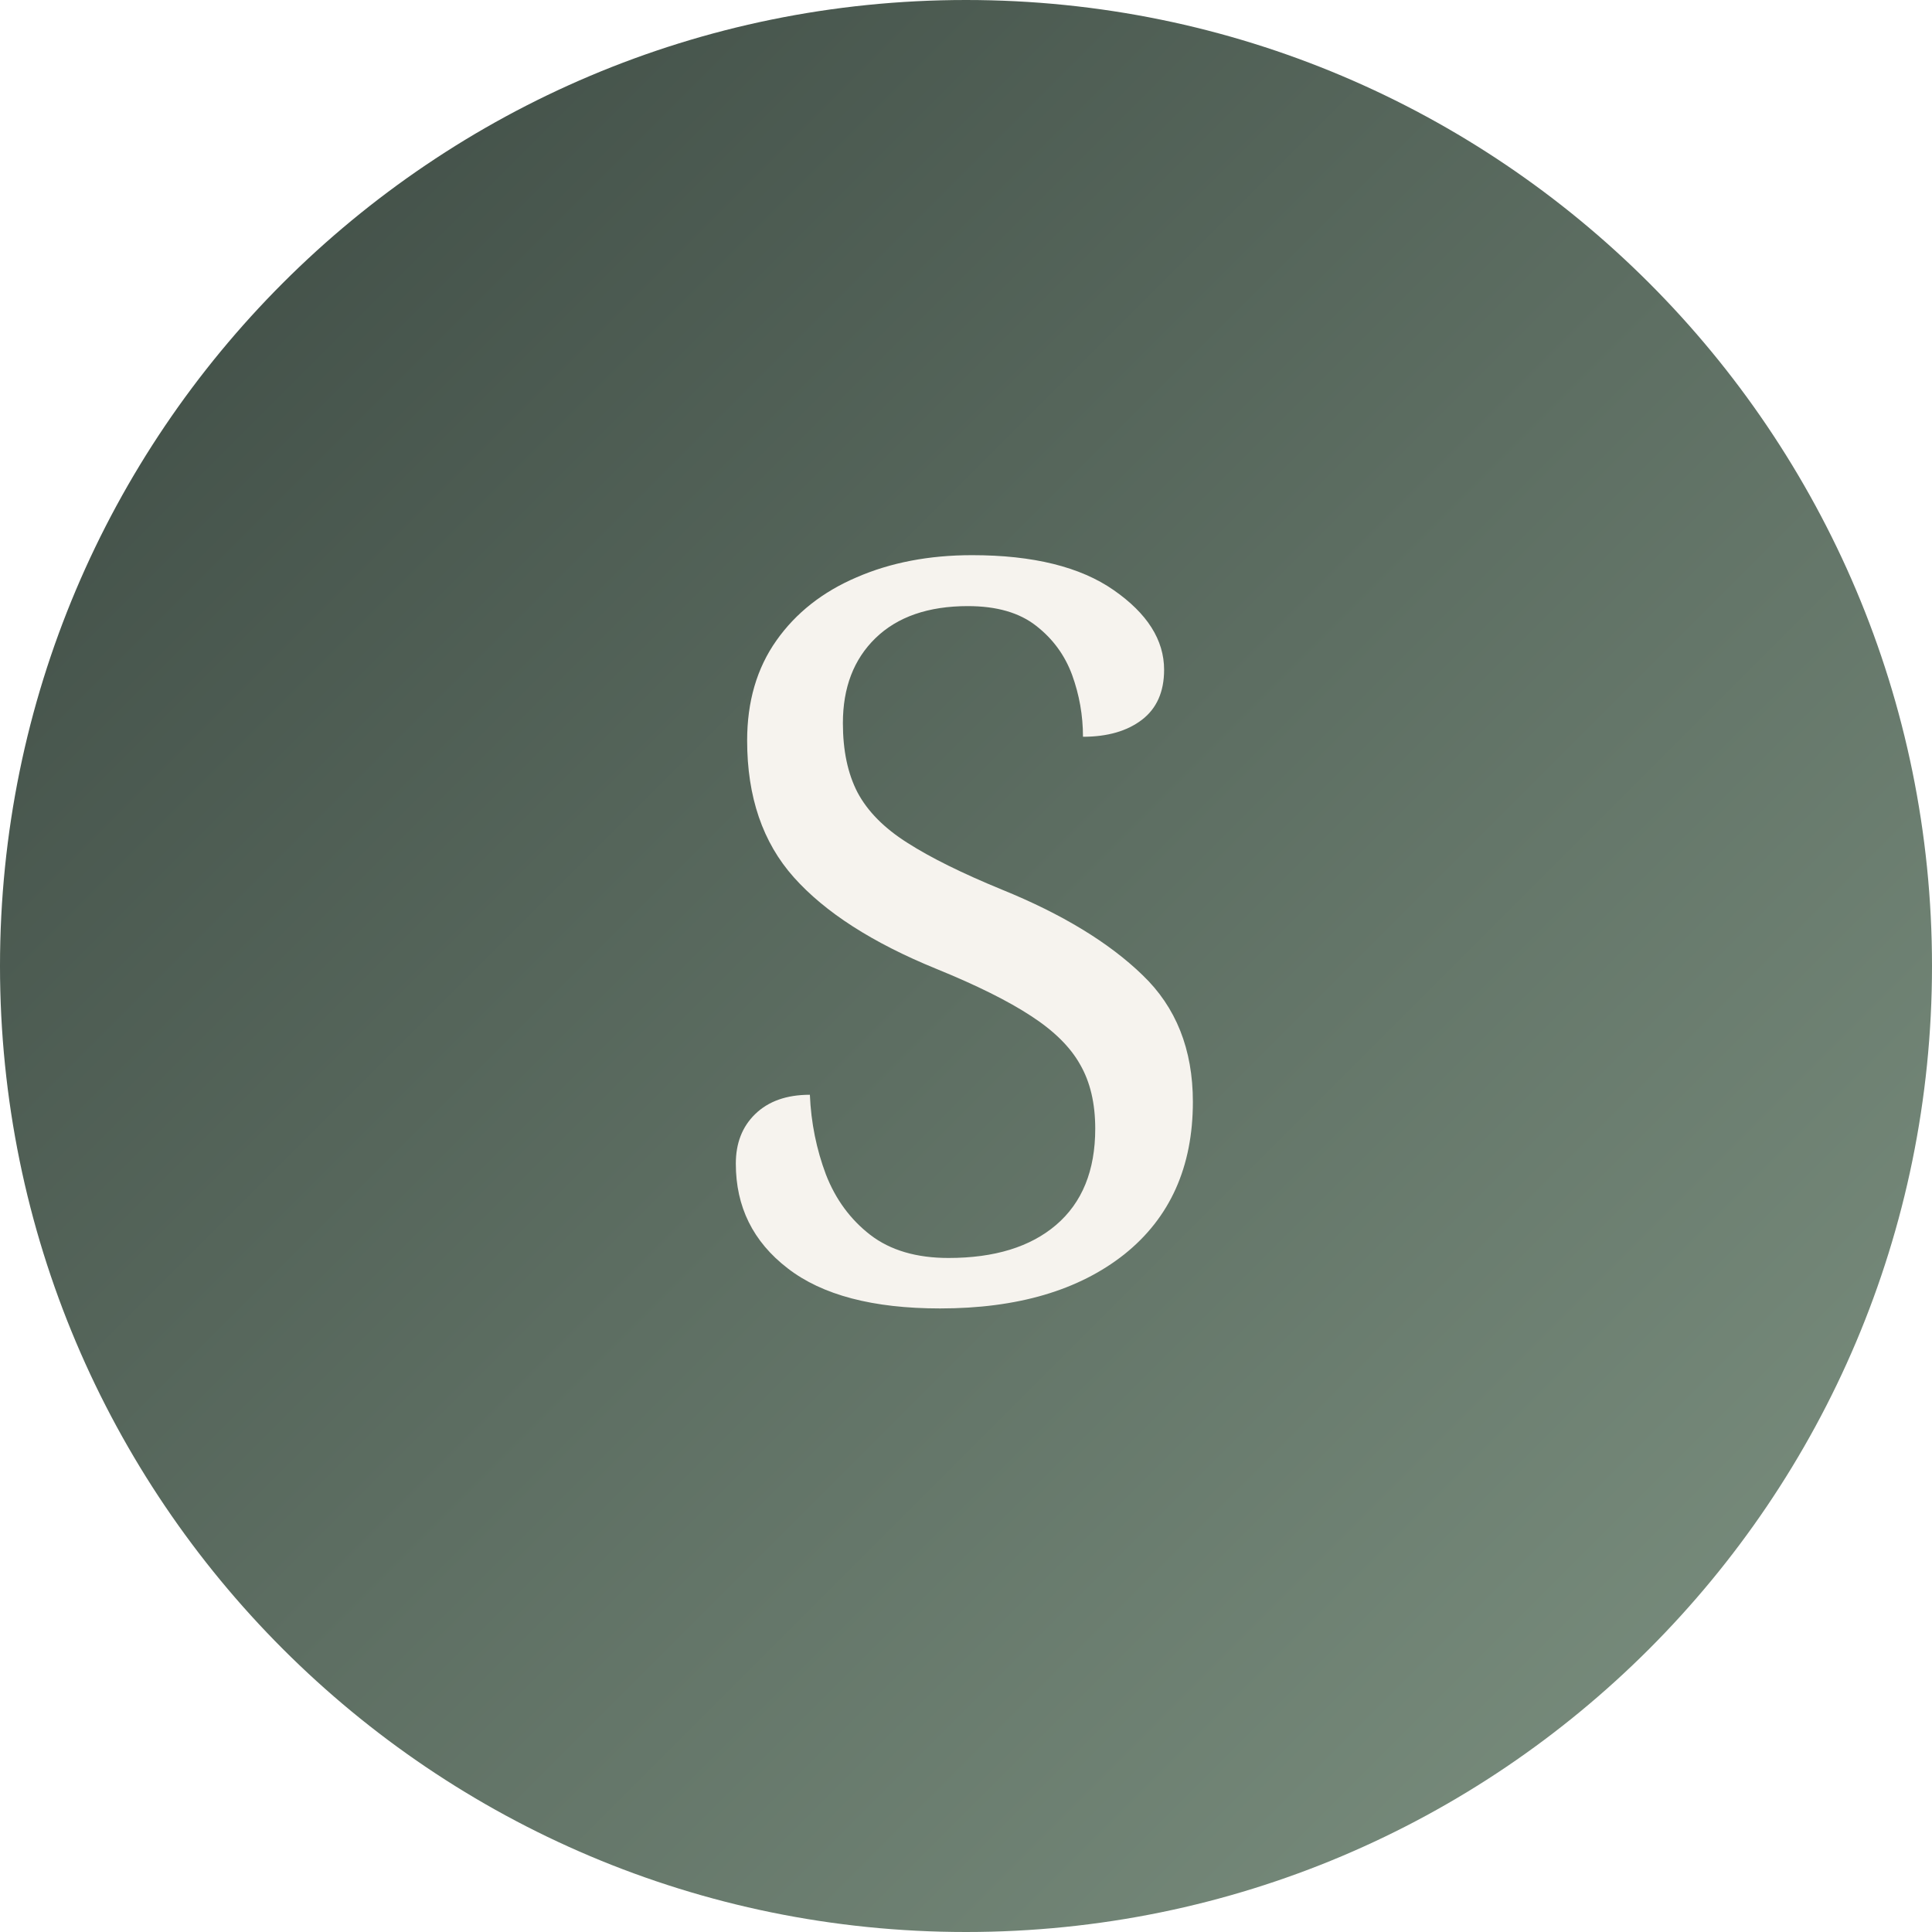
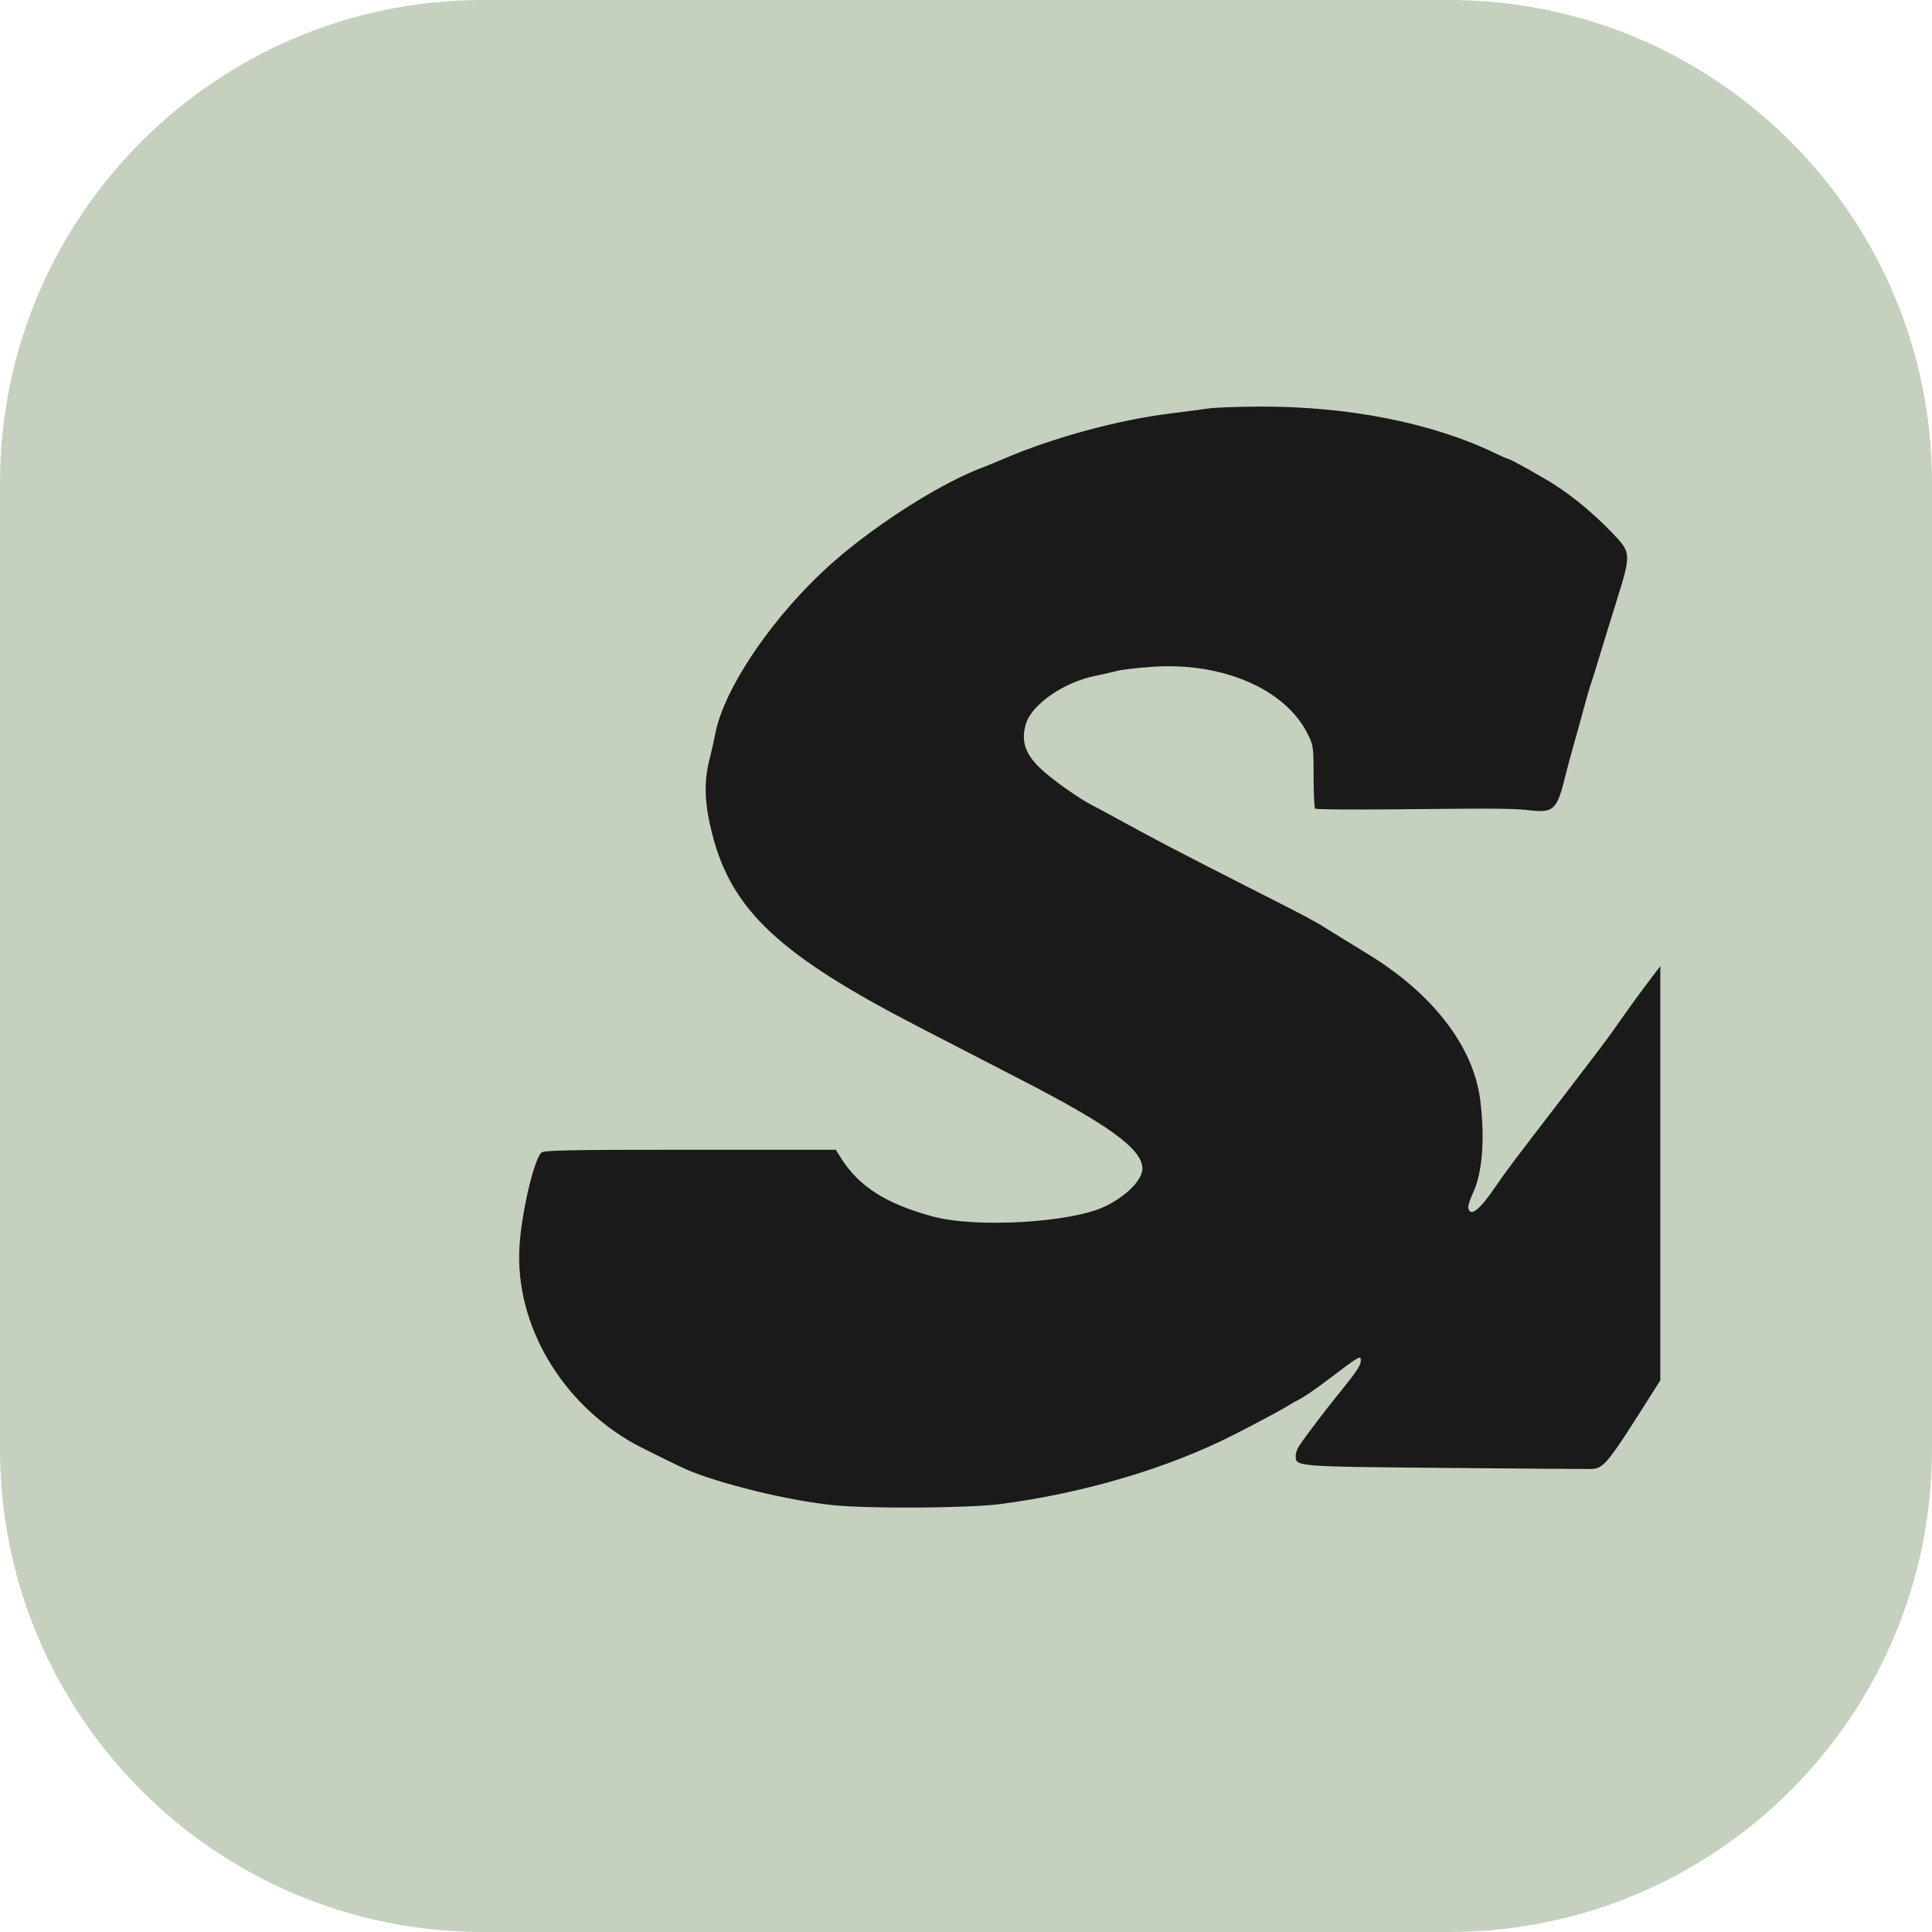
<svg xmlns="http://www.w3.org/2000/svg" viewBox="0 0 64 64">
-   <defs>
-     <linearGradient id="g" x1="0" y1="0" x2="1" y2="1">
-       <stop offset="0" stop-color="#3b4841" />
-       <stop offset="1" stop-color="#7f9483" />
-     </linearGradient>
-   </defs>
-   <rect width="64" height="64" rx="32" fill="url(#g)" />
-   <text x="32" y="43" font-family="Georgia, serif" font-size="34" fill="#f6f3ee" text-anchor="middle">S</text>
+   <rect width="64" height="64" rx="16" fill="#c5d0be" />
+   <svg x="9" y="12" width="46" height="40" viewBox="20 0 520 575" preserveAspectRatio="xMidYMid meet">
+     <path d="M 1222.500 18.040 C 1219.200 18.461, 1212.200 19.287, 1206.945 19.875 C 1191.116 21.647, 1168.560 27.584, 1150 34.864 C 1134.147 41.083, 1131.644 42.157, 1123.692 46.148 C 1114.530 50.747, 1098.843 60.018, 1092 64.877 C 1089.525 66.635, 1085.925 69.127, 1084 70.415 C 1066.785 81.937, 1027.836 121.639, 1014.755 141 C 1013.826 142.375, 1011.629 145.525, 1009.873 148 C 1007.168 151.813, 1003.811 157.327, 993.434 175 C 990.936 179.254, 981.821 198.232, 979.746 203.500 C 975.042 215.443, 971.699 224.849, 970.505 229.500 C 969.799 232.250, 968.684 235.850, 968.028 237.500 C 967.371 239.150, 966.244 243.650, 965.523 247.500 C 964.802 251.350, 963.517 257.425, 962.668 261 C 961.818 264.575, 960.665 271.325, 960.106 276 C 959.547 280.675, 958.616 288.100, 958.038 292.500 C 952.524 334.464, 965.396 403.072, 986.274 443 C 1012.127 492.443, 1062.948 530.161, 1117.500 540.391 C 1153.960 547.229, 1200.549 543.697, 1229.185 531.926 C 1231.762 530.867, 1234.373 530, 1234.988 530 C 1236.821 530, 1257.861 519.599, 1267 514.175 C 1327.935 478.007, 1376.134 406.819, 1400.161 317.500 C 1401.788 311.450, 1404.032 303.125, 1405.146 299 C 1414.444 264.573, 1414.319 266.815, 1407.007 265.748 C 1403.985 265.307, 1349.821 265.071, 1286.642 265.223 L 1171.771 265.500 1168.591 269.179 C 1166.658 271.415, 1164.538 275.727, 1163.183 280.179 C 1161.957 284.205, 1160.244 289.525, 1159.376 292 C 1158.508 294.475, 1156.755 300.100, 1155.479 304.500 C 1154.203 308.900, 1152 316.295, 1150.584 320.933 C 1148.231 328.640, 1148.140 329.565, 1149.528 331.683 L 1151.046 334 1213.398 334 C 1278.740 334, 1281.588 334.126, 1282.516 337.050 C 1283.989 341.691, 1278.108 357.274, 1270.704 368.346 C 1242.744 410.161, 1178.542 419.410, 1124.918 389.349 C 1089.758 369.638, 1061.741 337.743, 1047.722 301.470 C 1032.100 261.049, 1030.829 231.553, 1043.264 198 C 1050.484 178.517, 1080.409 151.327, 1112.194 135.369 C 1118.076 132.416, 1123.360 130, 1123.936 130 C 1124.511 130, 1128.266 128.866, 1132.280 127.480 C 1136.294 126.094, 1143.610 124.306, 1148.539 123.507 C 1153.467 122.708, 1159.525 121.611, 1162 121.071 C 1168.900 119.563, 1193.671 119.769, 1200.040 121.387 C 1203.043 122.150, 1208.547 123.290, 1212.271 123.920 C 1240.117 128.631, 1268.904 149.779, 1281.801 175 C 1285.745 182.713, 1290 197.768, 1290 204.012 C 1290 214.699, 1283.426 213.849, 1359.893 213.057 L 1426.286 212.369 1428.488 209.809 C 1434.473 202.851, 1435.521 171.047, 1430.498 148.798 C 1422.377 112.823, 1407.622 87.536, 1380.736 63.520 C 1356.600 41.959, 1314.720 23.709, 1281 20.058 C 1275.225 19.433, 1266.900 18.489, 1262.500 17.959 C 1253.360 16.860, 1231.389 16.905, 1222.500 18.040 M 395.500 21.998 C 392.750 22.418, 384.425 23.515, 377 24.436 C 352.635 27.458, 322.182 35.696, 299 45.536 C 294.325 47.521, 289.825 49.388, 289 49.686 C 269.341 56.780, 238.277 76.308, 217.001 94.947 C 188.859 119.601, 164.312 155.503, 160.459 177.645 C 160.090 179.765, 158.936 184.847, 157.894 188.938 C 155.092 199.943, 155.417 209.798, 159.063 224.308 C 168.278 260.989, 191.252 282.423, 258.380 316.968 C 266.696 321.247, 278.900 327.547, 285.500 330.966 C 292.100 334.386, 300.650 338.800, 304.500 340.775 C 348.026 363.107, 364 374.704, 364 383.970 C 364 389.418, 356.218 397.245, 345.994 402.080 C 329.702 409.785, 284.518 412.353, 264 406.739 C 241.798 400.665, 229.028 392.509, 220.454 378.927 L 217.975 375 148.559 375 C 90.734 375, 78.911 375.231, 77.757 376.386 C 74.118 380.024, 68.225 405.557, 67.344 421.500 C 65.317 458.183, 87.117 495.467, 122.012 515 C 124.900 516.616, 143.211 525.656, 146.500 527.089 C 162.509 534.062, 195.805 542.175, 217 544.267 C 234.702 546.013, 281.375 545.681, 296.500 543.701 C 336.282 538.493, 376.289 526.613, 407.500 510.740 C 418.085 505.357, 430.426 498.755, 433 497.100 C 434.375 496.215, 437.080 494.693, 439.011 493.717 C 440.941 492.741, 446.523 488.918, 451.415 485.222 C 468.064 472.640, 468 472.677, 468 475.535 C 468 477.638, 465.682 481.115, 458.023 490.500 C 451.648 498.313, 441.983 511.027, 438.661 515.973 C 437.747 517.332, 437 519.460, 437 520.699 C 437 525.901, 436.395 525.852, 507.500 526.501 C 543.800 526.832, 575.300 527.065, 577.500 527.018 C 583.724 526.885, 585.174 525.087, 607.234 490.162 C 610.130 485.576, 613.625 480.068, 615 477.921 C 616.375 475.774, 620.373 469.401, 623.884 463.759 C 634.917 446.032, 641.153 436.989, 643.042 435.977 C 644.189 435.364, 675.345 435, 726.779 435 C 804.249 435, 808.778 435.097, 810.312 436.792 C 811.953 438.606, 812.989 445.510, 815.055 468.399 C 815.606 474.505, 816.505 484.225, 817.052 490 C 817.599 495.775, 818.437 505.225, 818.914 511 C 819.391 516.775, 820.093 522.261, 820.474 523.190 C 822.426 527.946, 820.790 527.846, 901.783 528.159 C 976.204 528.446, 977.889 528.410, 980.014 526.487 C 983.544 523.293, 984.050 521.552, 982.967 516.341 C 982.414 513.678, 981.080 506.775, 980.002 501 C 978.925 495.225, 976.932 485.100, 975.574 478.500 C 971.916 460.723, 971.097 456.406, 969.503 446.500 C 968.707 441.550, 966.014 427.825, 963.519 416 C 957.103 385.592, 955.218 376.144, 954.544 371 C 954.219 368.525, 953.074 362, 951.999 356.500 C 950.924 351, 948.680 337.275, 947.014 326 C 945.347 314.725, 943.118 301.450, 942.060 296.500 C 941.003 291.550, 939.872 284.800, 939.547 281.500 C 938.977 275.716, 930.022 220.106, 926.021 197.500 C 924.950 191.450, 922.916 179.525, 921.500 171 C 920.085 162.475, 918.043 150.550, 916.963 144.500 C 915.883 138.450, 914.579 130.575, 914.067 127 C 913.554 123.425, 912.437 116.900, 911.586 112.500 C 910.734 108.100, 909.319 100.225, 908.442 95 C 907.565 89.775, 906.207 82.256, 905.424 78.292 C 904.641 74.328, 904 69.707, 904 68.025 C 904 66.342, 903.138 60.810, 902.085 55.733 C 901.031 50.655, 899.897 43.865, 899.564 40.645 C 898.874 33.981, 897.806 31.502, 894.970 29.984 C 892.416 28.617, 806.580 28.619, 804.026 29.986 C 802.313 30.903, 774.254 67.619, 743.312 109.435 C 738.809 115.521, 732.836 123.425, 730.039 127 C 727.242 130.575, 719.330 141.150, 712.456 150.500 C 705.583 159.850, 697.734 170.425, 695.014 174 C 684.403 187.947, 645.421 240.597, 625.417 268 C 622.405 272.125, 615.792 280.879, 610.721 287.453 C 605.649 294.027, 598.942 303.027, 595.816 307.453 C 592.690 311.879, 589.090 316.971, 587.816 318.768 C 585.215 322.439, 577.357 332.825, 565.569 348.173 C 539.265 382.420, 537.313 385.014, 532.207 392.500 C 524.489 403.815, 520.068 407.265, 519.177 402.668 C 518.999 401.752, 519.990 398.600, 521.379 395.665 C 525.889 386.131, 527.166 370.107, 524.897 351.500 C 521.777 325.906, 502.174 300.483, 471 281.597 C 466.875 279.098, 459.900 274.801, 455.500 272.047 C 445.257 265.637, 445.508 265.772, 413 249.260 C 381.406 233.211, 368.448 226.418, 348.500 215.443 C 345.750 213.930, 342.150 212.012, 340.500 211.179 C 333.666 207.732, 320.198 198.136, 314.986 193 C 307.984 186.100, 306.160 180.192, 308.549 172.148 C 311.257 163.027, 326.469 152.444, 341.248 149.399 C 345.236 148.578, 350.186 147.460, 352.247 146.915 C 354.308 146.370, 361.670 145.522, 368.608 145.031 C 401.844 142.675, 431.716 155.442, 442.500 176.611 C 445.426 182.354, 445.501 182.863, 445.521 197.188 C 445.533 205.267, 445.856 212.189, 446.239 212.572 C 446.621 212.955, 463.712 213.100, 484.217 212.895 C 534.605 212.391, 540.275 212.438, 549.258 213.434 C 559.809 214.605, 561.541 212.842, 565.403 197 C 566.274 193.425, 568.151 186.450, 569.574 181.500 C 570.996 176.550, 573.047 169.125, 574.131 165 C 575.216 160.875, 576.718 155.700, 577.471 153.500 C 578.223 151.300, 579.981 145.675, 581.378 141 C 582.774 136.325, 586.411 124.512, 589.458 114.749 C 596.946 90.763, 596.948 90.783, 587.250 80.763 C 578.938 72.175, 569.840 64.560, 561 58.791 C 555.022 54.891, 539.135 46, 538.143 46 C 537.805 46, 535.272 44.906, 532.514 43.568 C 502.134 28.832, 461.784 20.853, 419 21.119 C 408.825 21.182, 398.250 21.578, 395.500 21.998 M 1632.500 21.673 C 1606.840 24.863, 1573.088 37.645, 1550.395 52.766 C 1546.488 55.370, 1541.313 58.804, 1538.895 60.398 C 1536.478 61.991, 1527.750 70.091, 1519.500 78.398 C 1488.640 109.468, 1467.345 143.020, 1447.715 191.500 C 1434.070 225.201, 1414.661 295.144, 1409.561 329 C 1406.603 348.630, 1405.749 396.548, 1408.283 400.649 C 1408.591 401.148, 1409.357 405.369, 1409.984 410.028 C 1412.194 426.444, 1423.364 453.529, 1433.892 468 C 1450.878 491.348, 1473.760 509.034, 1502.500 521.028 C 1544.621 538.606, 1613.623 542.593, 1684.500 531.543 C 1689.450 530.771, 1700.409 529.177, 1708.853 528.001 C 1717.298 526.825, 1725.262 525.382, 1726.552 524.794 C 1729.405 523.494, 1733.214 512.818, 1742.533 480 C 1744.016 474.775, 1746.560 466.450, 1748.185 461.500 C 1749.811 456.550, 1752.434 448.225, 1754.015 443 C 1755.596 437.775, 1758.422 429, 1760.297 423.500 C 1762.171 418, 1765.136 408.775, 1766.886 403 C 1768.636 397.225, 1771.017 389.481, 1772.176 385.791 C 1774.159 379.483, 1774.186 378.932, 1772.628 376.555 C 1769.291 371.462, 1766.532 370.473, 1760.680 372.270 C 1753.230 374.558, 1735.348 378.706, 1729.500 379.502 C 1726.750 379.877, 1722.250 380.790, 1719.500 381.532 C 1716.750 382.274, 1710 383.565, 1704.500 384.400 C 1695.093 385.830, 1689.512 386.554, 1669.091 388.995 C 1664.466 389.548, 1652.541 389.984, 1642.591 389.964 C 1568.454 389.818, 1529.940 370.981, 1518.459 329.251 C 1515.419 318.200, 1514.321 306.803, 1516.152 305.304 C 1517.113 304.517, 1550.388 304.104, 1632 303.867 L 1746.500 303.534 1749.650 300.467 C 1751.416 298.747, 1753.338 295.445, 1754.025 292.950 C 1754.698 290.503, 1756.071 286.250, 1757.075 283.500 C 1758.079 280.750, 1760.245 274, 1761.888 268.500 C 1763.532 263, 1766.480 253.325, 1768.439 247 C 1772.657 233.386, 1772.682 233.027, 1769.641 229.746 L 1767.281 227.201 1654.101 227.060 C 1586.666 226.977, 1539.925 226.542, 1538.460 225.985 C 1535.596 224.896, 1535.218 221.704, 1537.436 217.331 C 1538.226 215.774, 1540.008 212.017, 1541.397 208.981 C 1552.191 185.381, 1576.785 165.286, 1604 157.829 L 1612.500 155.500 1714.285 155.816 C 1786.212 156.039, 1817.044 155.810, 1819.392 155.036 C 1823.777 153.588, 1828.697 147.316, 1829.997 141.515 C 1830.571 138.951, 1832.998 130.698, 1835.390 123.176 C 1839.871 109.083, 1843.330 97.688, 1846.828 85.500 C 1853.645 61.748, 1855.573 55.243, 1859.088 44.119 C 1863.770 29.301, 1863.831 28.101, 1860.099 24.106 L 1857.198 21 1746.349 21.150 C 1685.382 21.232, 1634.150 21.467, 1632.500 21.673 M 780.807 215.750 C 779.980 216.713, 779.031 218.272, 778.697 219.215 C 778.363 220.158, 774.847 225.783, 770.883 231.715 C 766.920 237.647, 762.686 244.075, 761.474 246 C 760.262 247.925, 753.651 258.050, 746.783 268.500 C 739.914 278.950, 732.541 290.337, 730.397 293.805 C 728.254 297.273, 724.813 302.831, 722.750 306.156 C 720.688 309.480, 719 312.408, 719 312.660 C 719 312.913, 717.404 315.210, 715.453 317.765 C 713.097 320.851, 712.006 323.264, 712.203 324.955 L 712.500 327.500 728.500 328.115 C 737.300 328.453, 756.055 328.790, 770.179 328.865 C 799.219 329.018, 799.613 328.924, 798.700 322.089 C 798.436 320.115, 797.489 311.975, 796.596 304 C 793.838 279.380, 792.920 271.635, 789.428 243.500 C 788.541 236.350, 787.511 227.350, 787.139 223.500 C 786.213 213.924, 784.342 211.634, 780.807 215.750 M 1860.964 354.525 C 1842.250 357.443, 1826.008 365.936, 1812.914 379.650 C 1807.432 385.390, 1800 395.076, 1800 396.480 C 1800 396.871, 1799.186 398.386, 1798.192 399.846 C 1795.261 404.149, 1791.252 414.846, 1788.953 424.500 C 1783.085 449.139, 1789.621 478.531, 1805.475 498.792 C 1810.733 505.513, 1826.914 520, 1829.162 520 C 1829.728 520, 1831.386 520.812, 1832.846 521.806 C 1844.763 529.912, 1871.977 534.013, 1890.425 530.483 C 1919.712 524.879, 1941.545 508.613, 1954.037 483.092 C 1958.274 474.434, 1959.585 470.287, 1962.973 454.807 C 1967.203 435.479, 1958.454 403.482, 1943.965 385.296 C 1924.930 361.403, 1892.931 349.540, 1860.964 354.525" stroke="none" fill="#1a1a1a" fill-rule="evenodd" />
+   </svg>
</svg>
